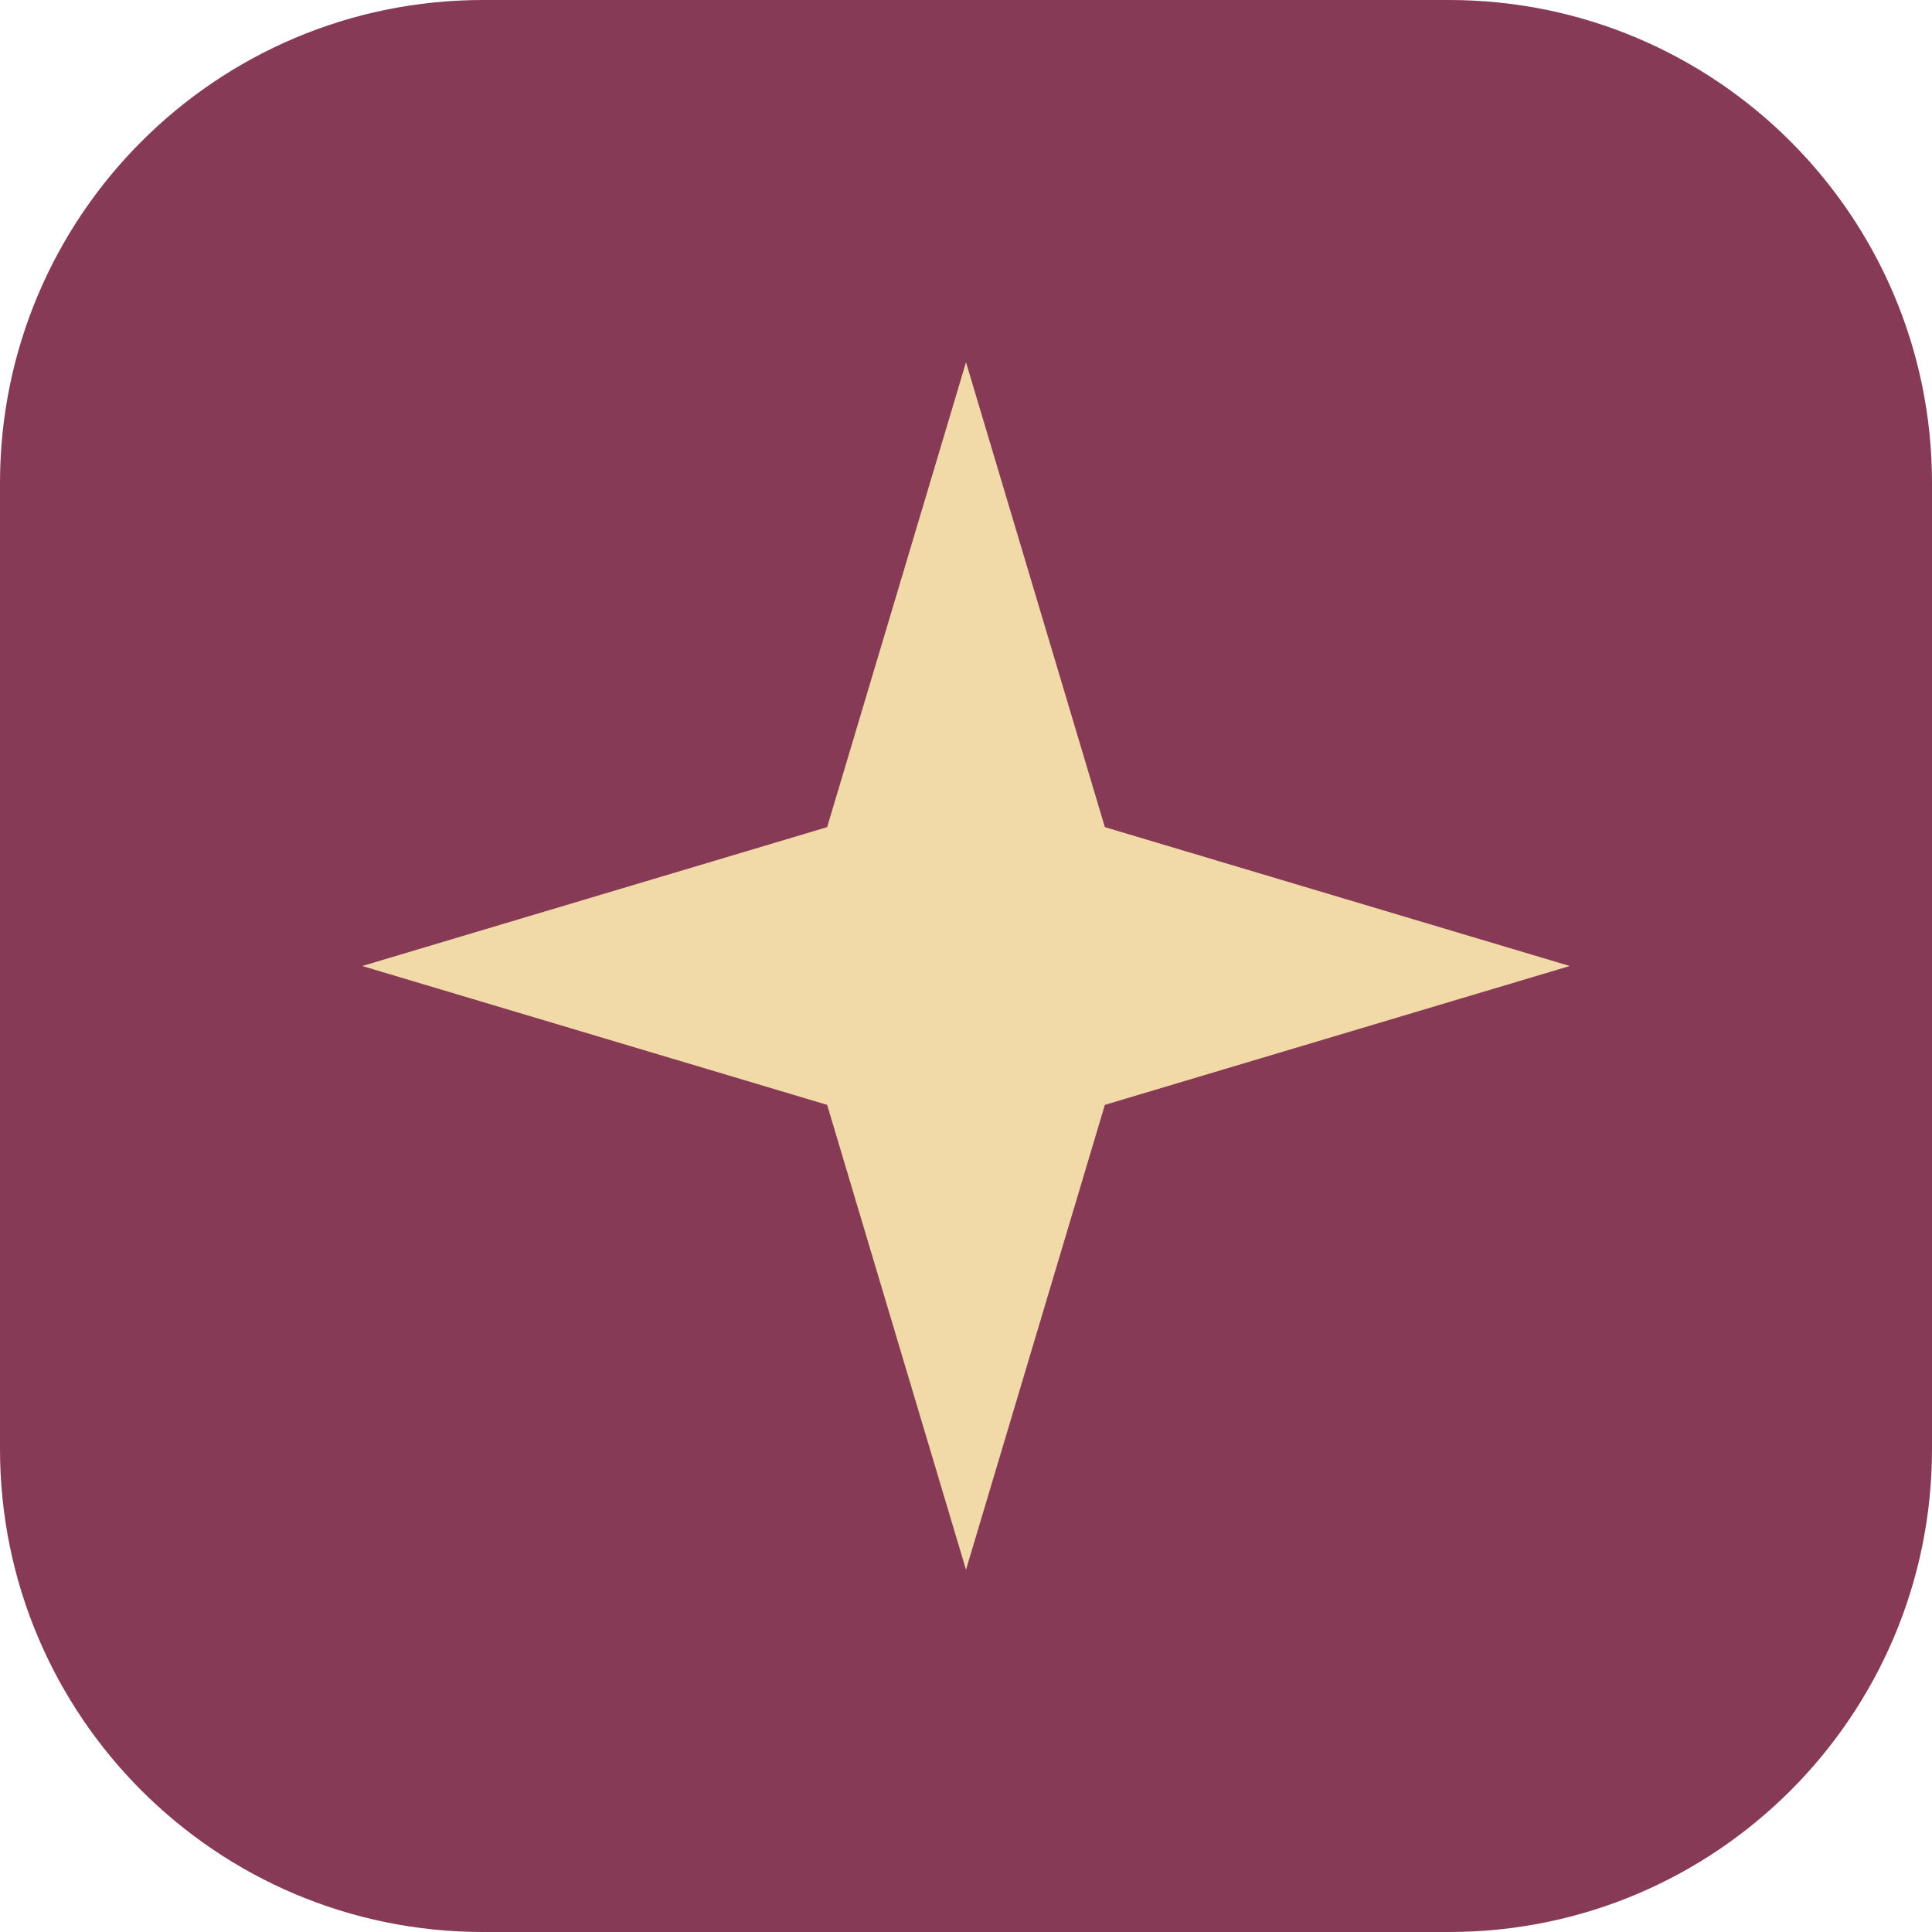
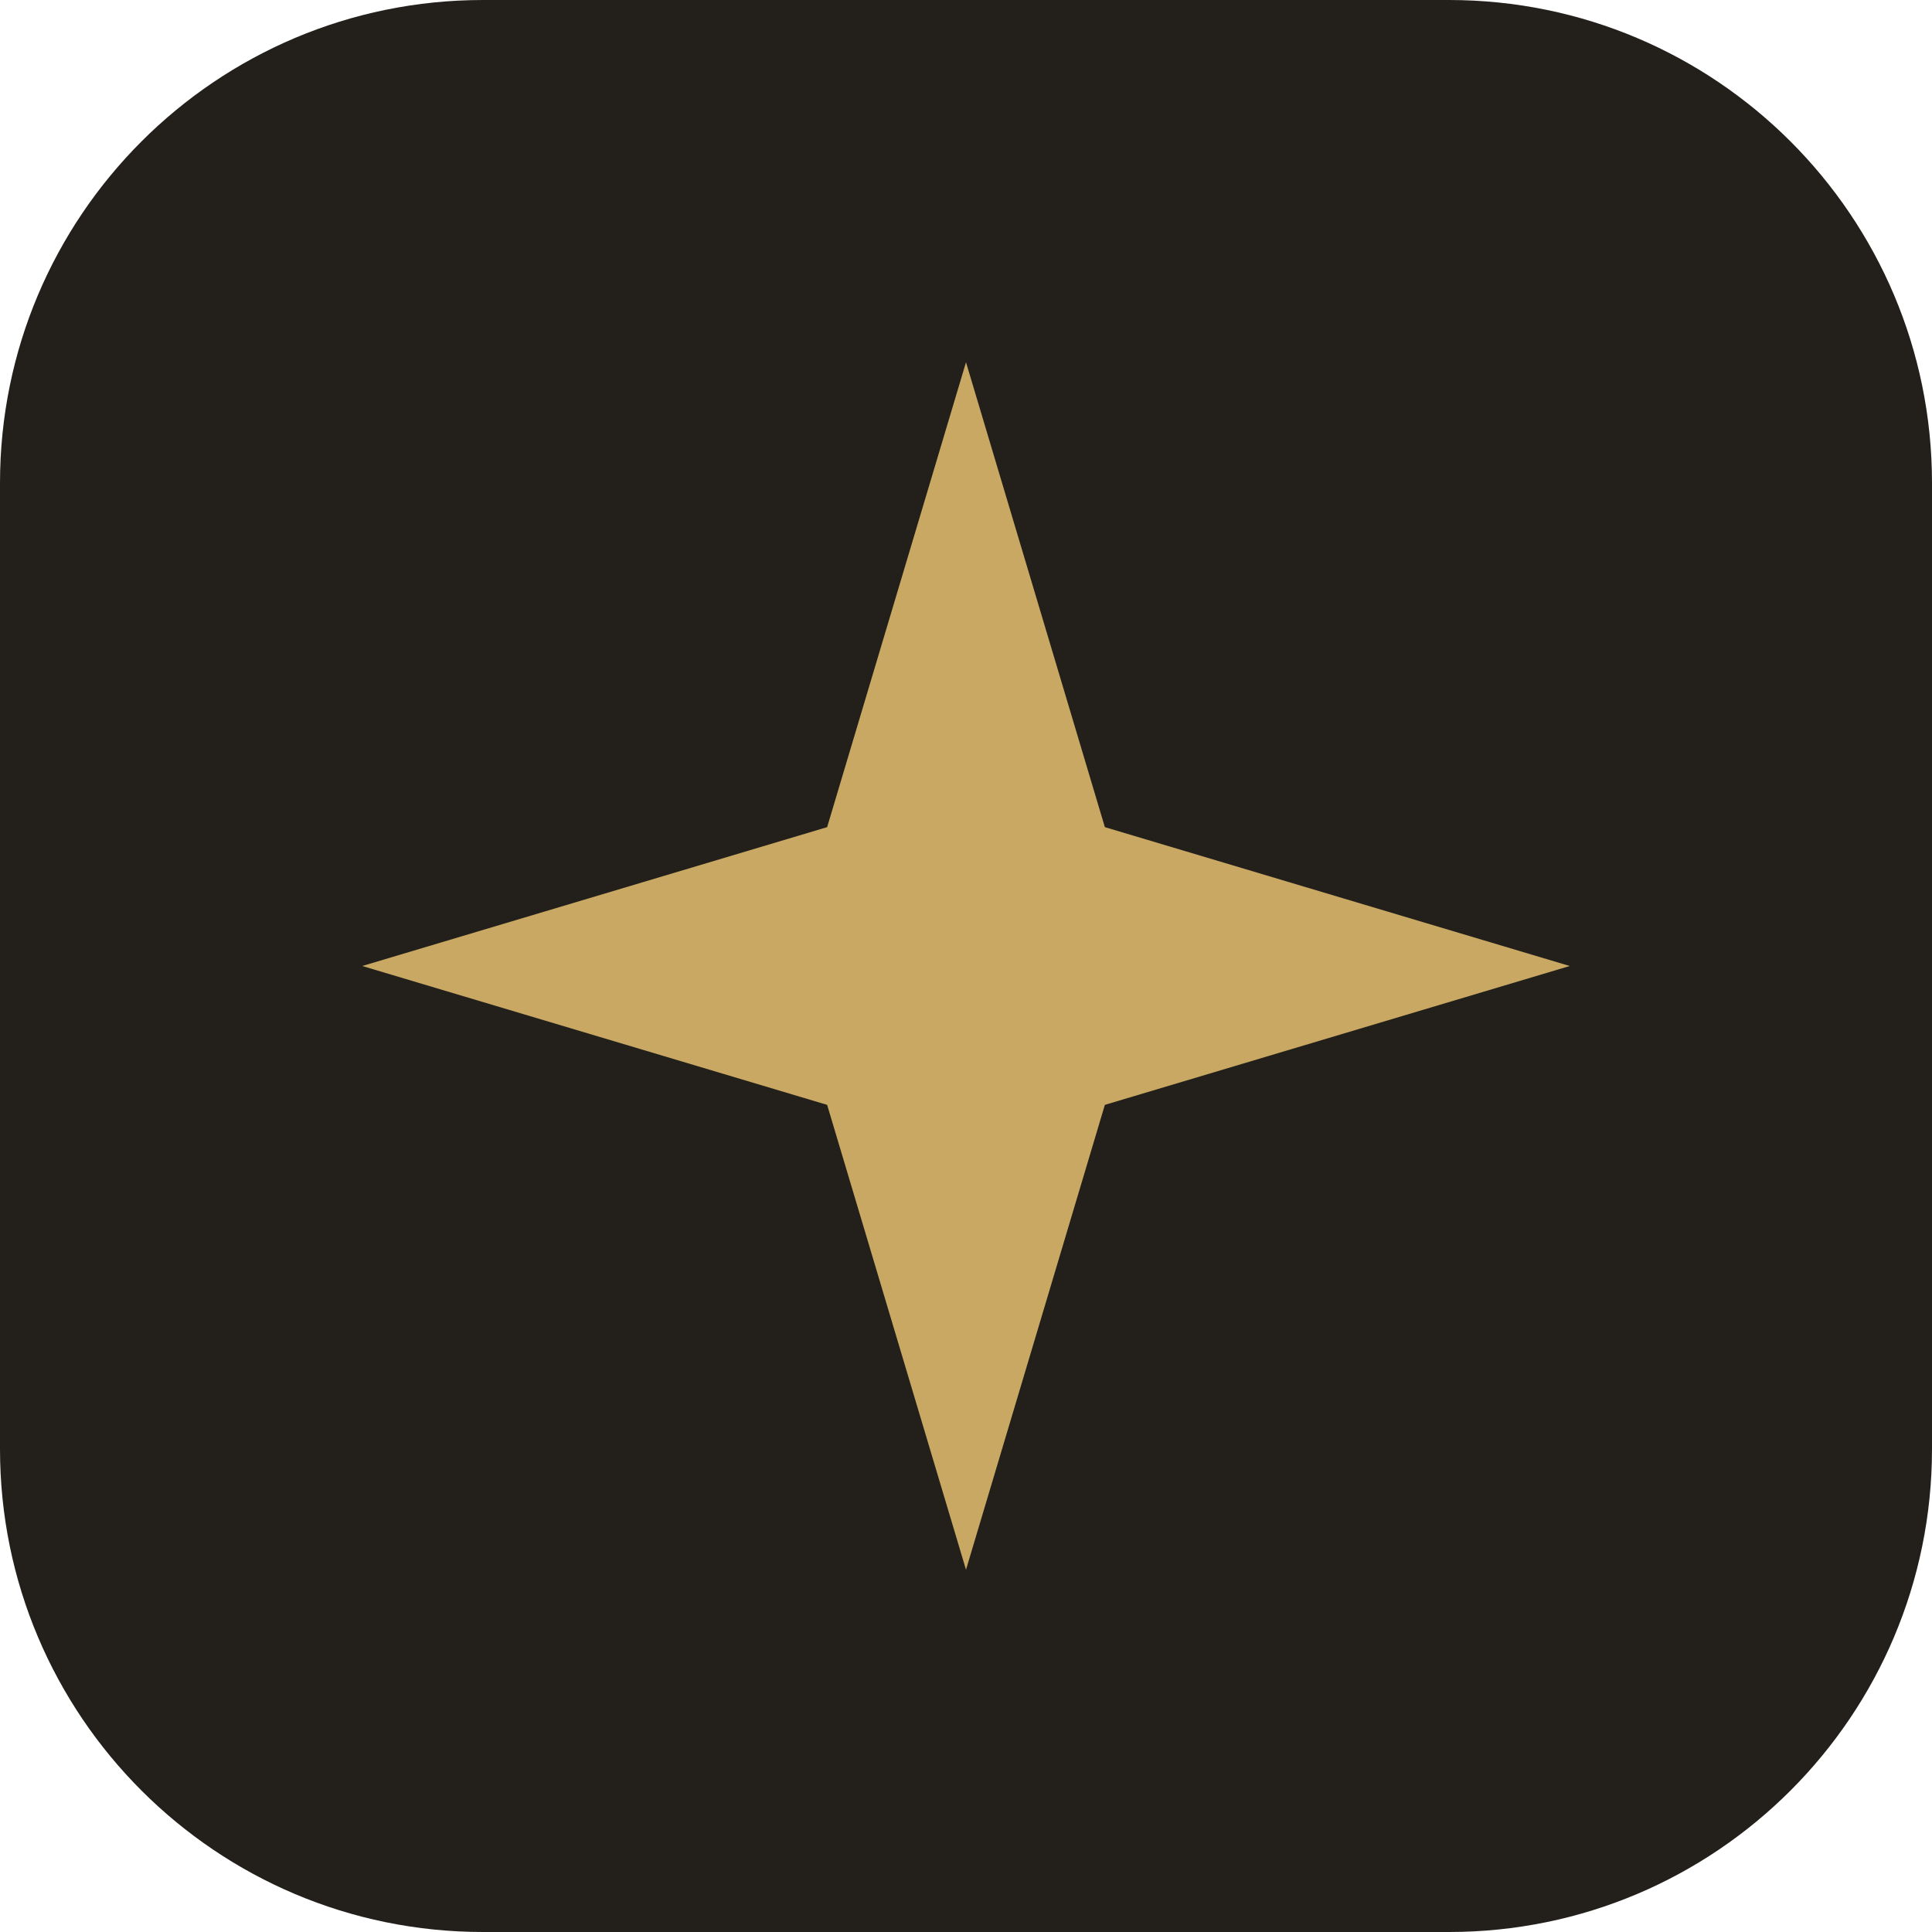
<svg xmlns="http://www.w3.org/2000/svg" viewBox="0 0 64 64">
-   <rect width="64" height="64" rx="16" fill="#873a56" />
-   <path d="M32 12l4.6 15.4L52 32l-15.4 4.6L32 52l-4.6-15.4L12 32l15.4-4.6z" fill="#f2d9a8" />
+   <rect width="64" height="64" rx="16" fill="#23201c" />
+   <path d="M32 12l4.6 15.4L52 32l-15.4 4.6L32 52l-4.6-15.4L12 32l15.4-4.6z" fill="#c8a862" />
</svg>
